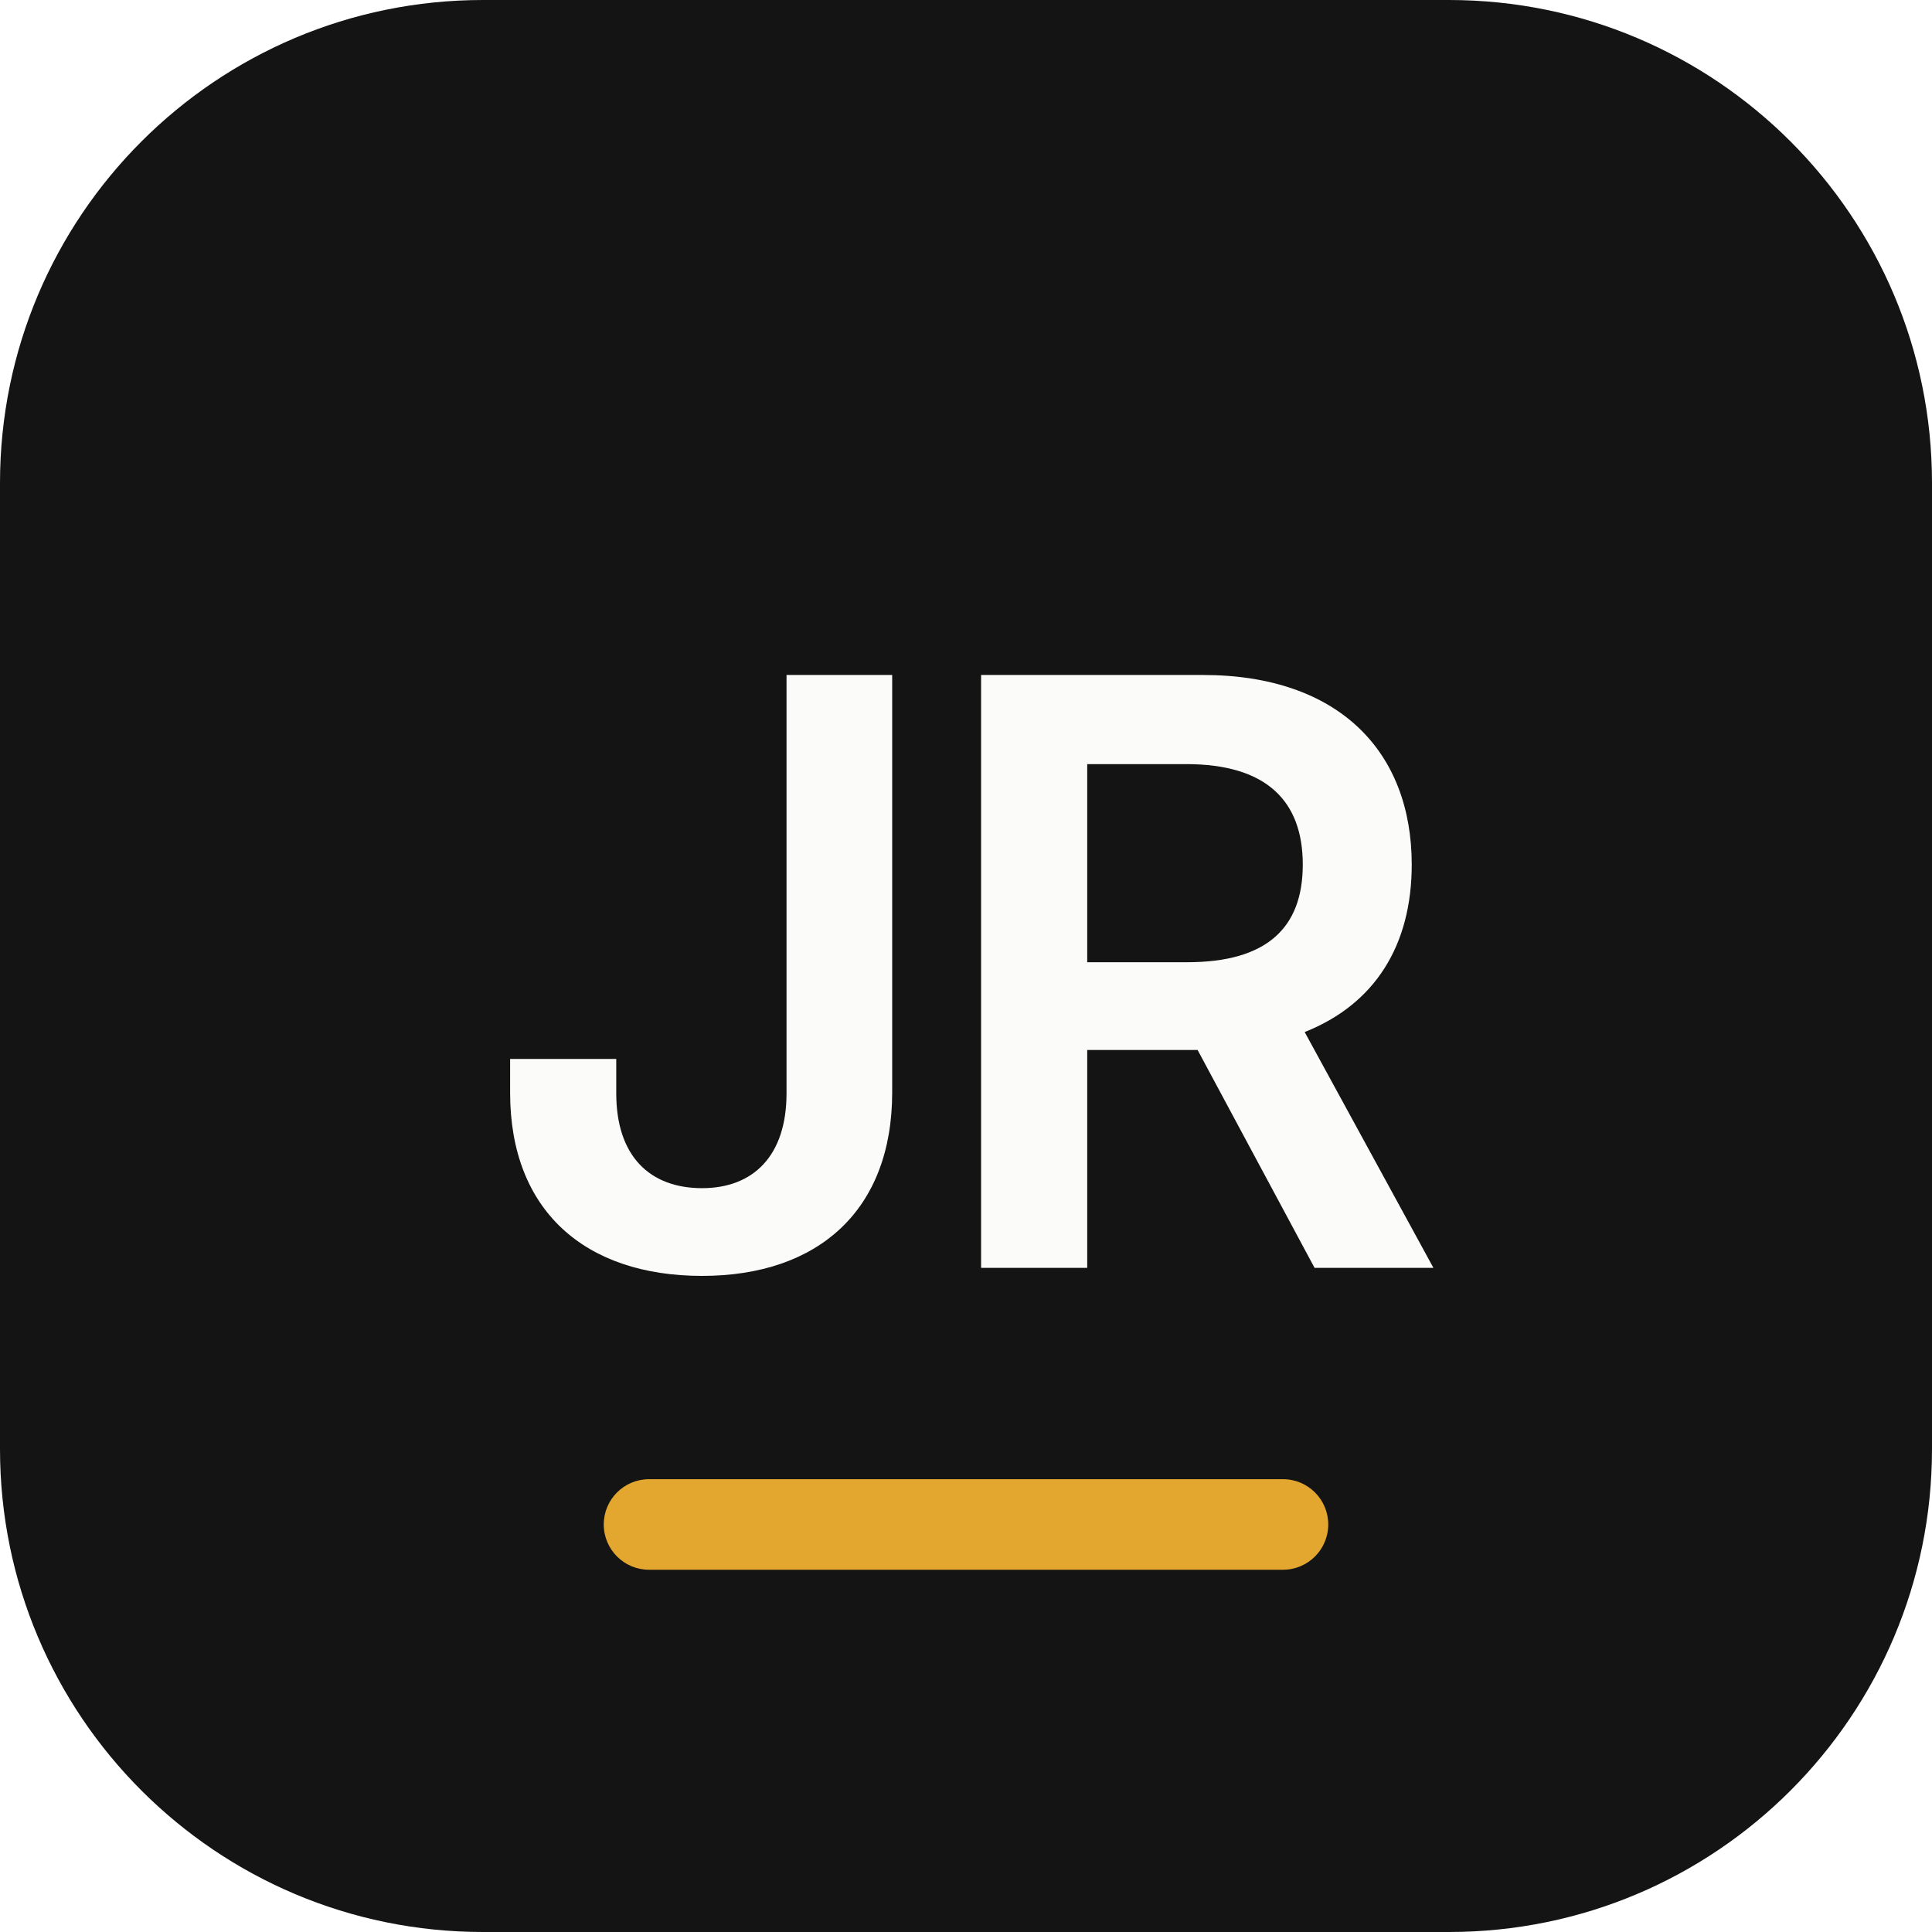
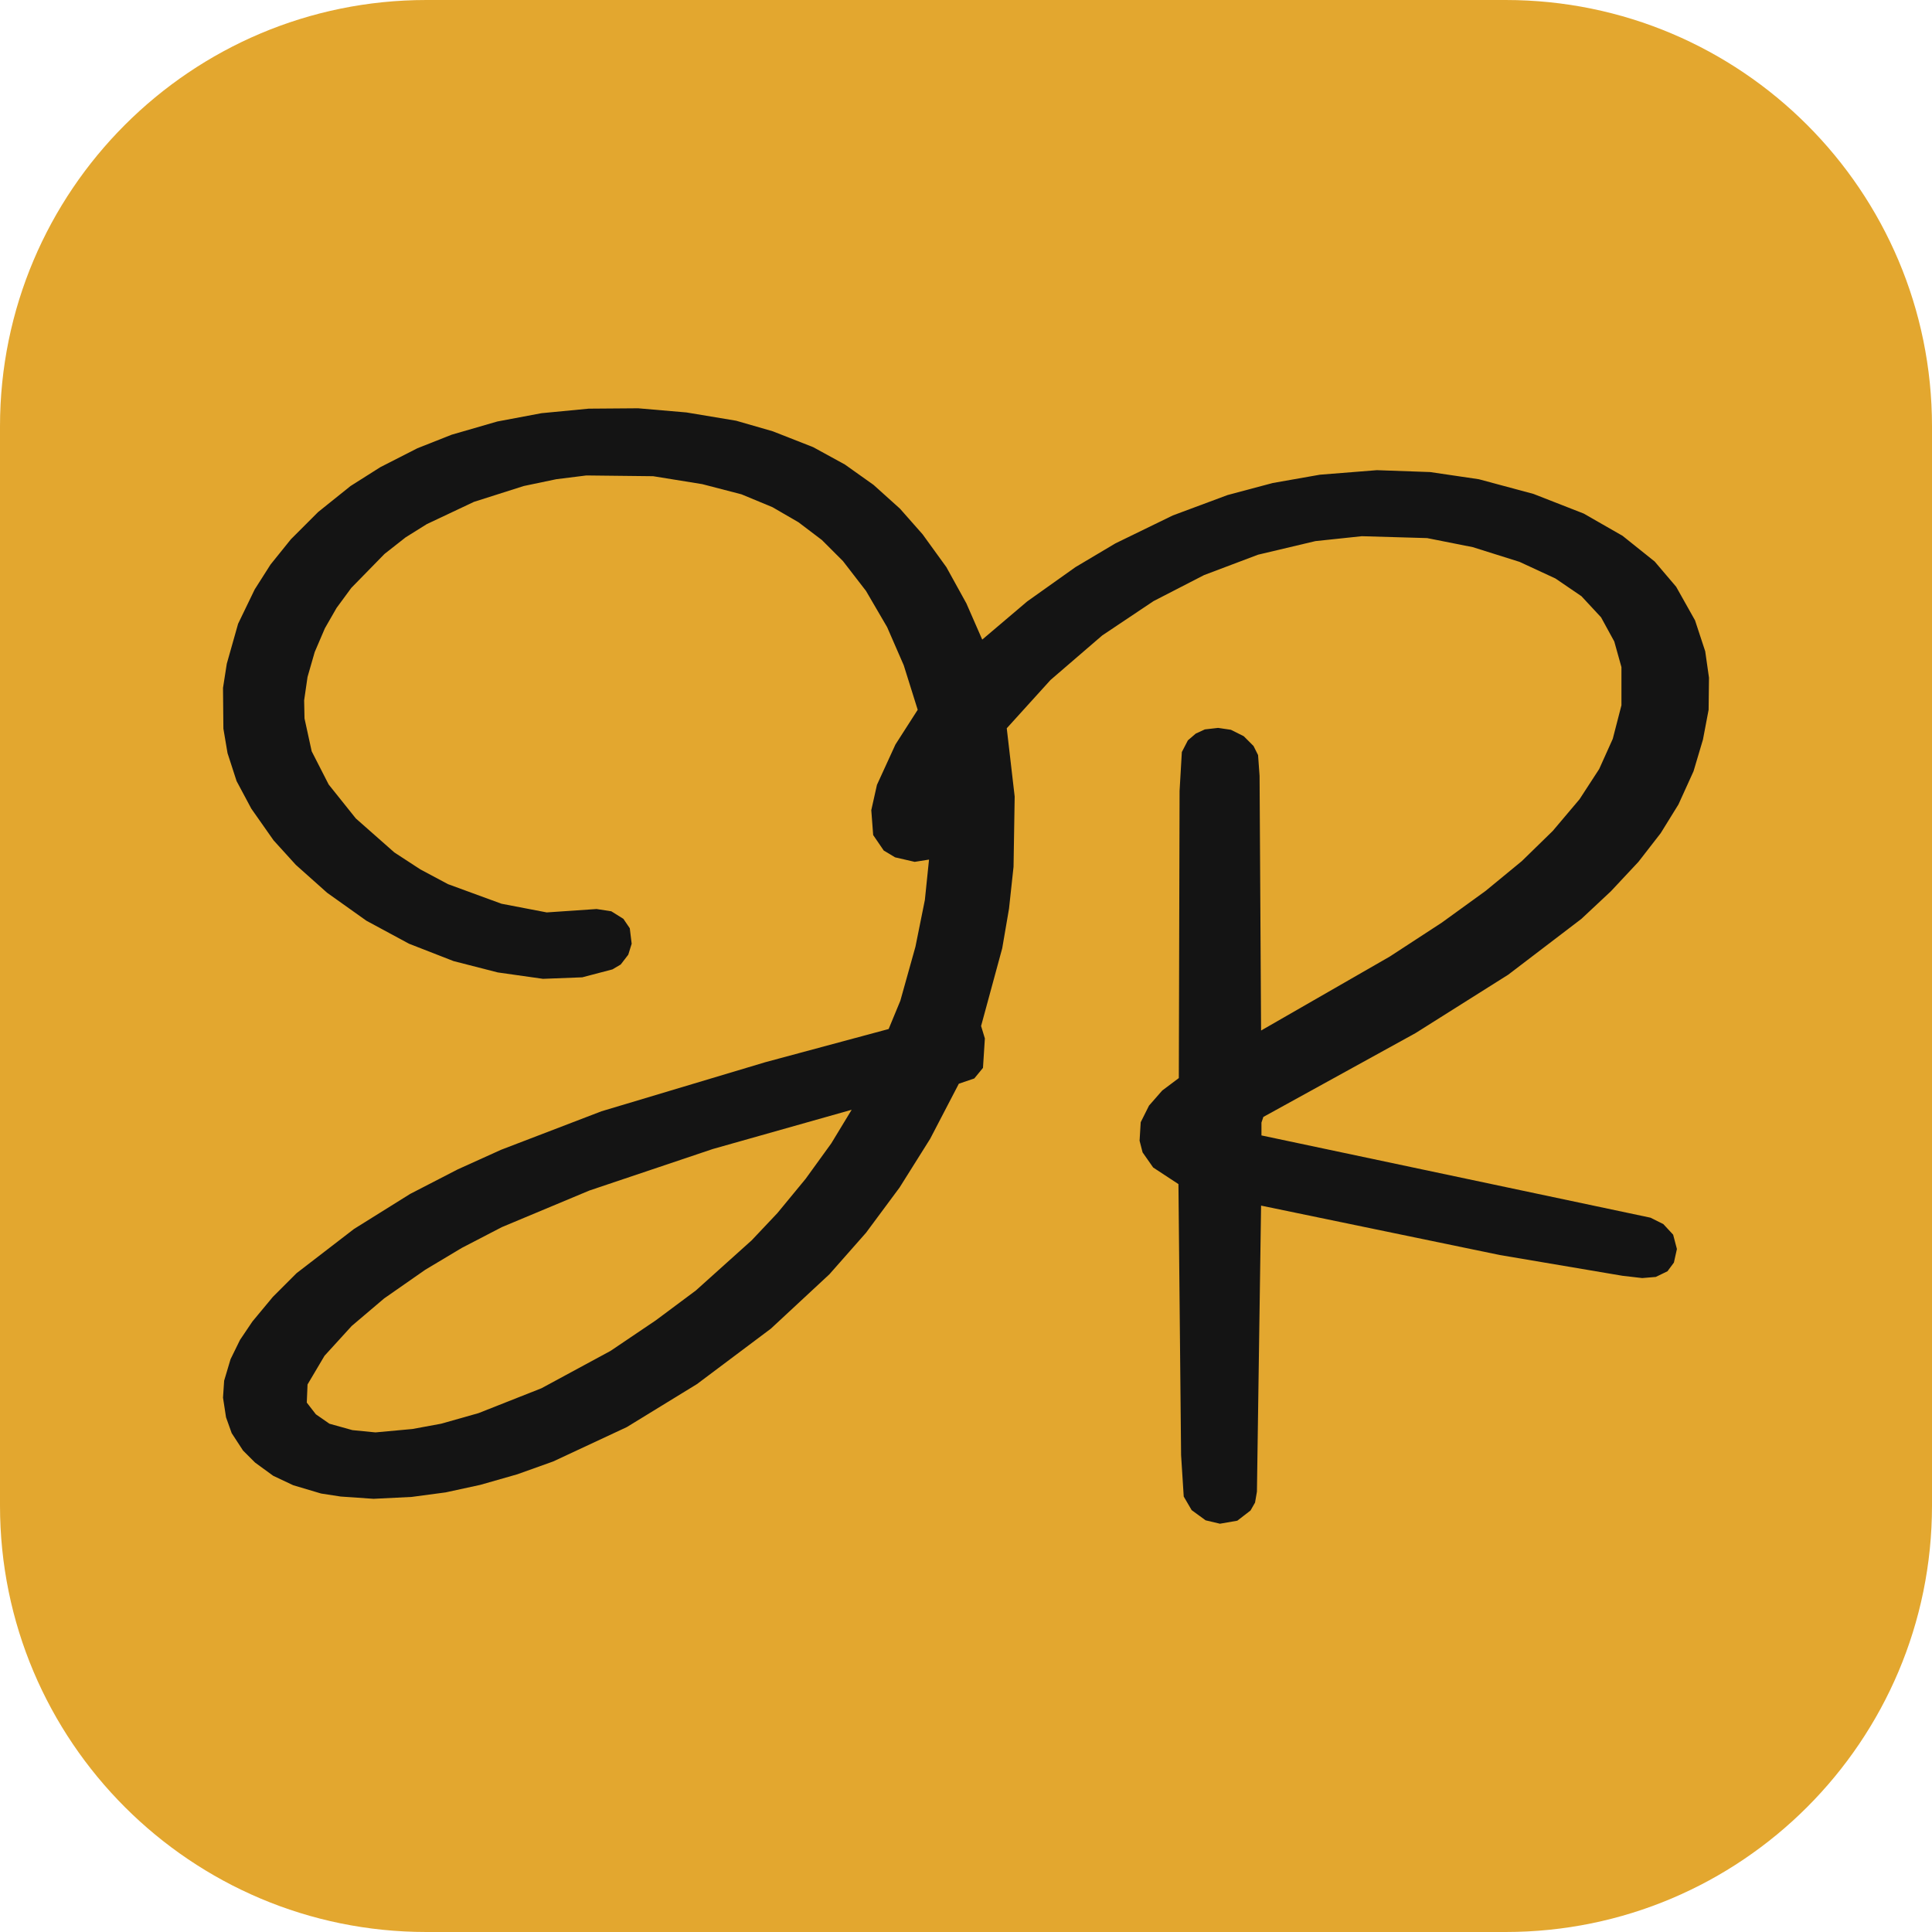
- <svg xmlns="http://www.w3.org/2000/svg" viewBox="0 0 64 64">
-   <style>rect{fill:#141414}text{fill:#fbfbfa}@media (prefers-color-scheme:dark){rect{fill:#edece8}text{fill:#141414}}</style>
-   <rect width="64" height="64" rx="16" />
-   <text x="32" y="42" text-anchor="middle" font-family="system-ui,-apple-system,Segoe UI,sans-serif" font-size="27" font-weight="600" letter-spacing="-1">JR</text>
-   <rect x="20" y="49" width="24" height="3" rx="1.5" style="fill:#e3a72f" />
+ <svg xmlns="http://www.w3.org/2000/svg" viewBox="0 0 512 512">
+   <rect width="512" height="512" rx="113" fill="#e3a72f" />
+   <path fill="#141414" d="M108.7 316.4 L93.8 325.7 L78.6 337.4 L72.3 343.7 L66.9 350.2 L63.6 355.1 L61.1 360.2 L59.4 365.9 L59.1 370.4 L59.9 375.6 L61.4 379.8 L64.4 384.4 L67.6 387.6 L72.4 391.1 L77.7 393.6 L85.1 395.8 L90.3 396.6 L99 397.2 L109.1 396.7 L118.1 395.5 L127.3 393.5 L137.1 390.7 L146.6 387.3 L166.1 378.2 L184.7 366.8 L204.3 352.1 L219.8 337.7 L229.5 326.7 L238.4 314.7 L246.5 301.8 L254.1 287.2 L258.2 285.8 L260.5 283 L261 275.2 L260 271.9 L265.6 251.3 L267.4 240.8 L268.6 229.7 L268.9 211.1 L266.8 193 L278.4 180.2 L292.1 168.4 L305.7 159.3 L319.1 152.4 L333.4 147 L348.6 143.4 L360.9 142.1 L378.2 142.6 L390.3 145 L402.7 148.9 L412.2 153.3 L419.1 158 L424.3 163.6 L427.8 170 L429.7 176.8 L429.7 186.9 L427.4 195.8 L423.8 203.8 L418.6 211.8 L411.5 220.2 L403.3 228.2 L393.7 236.1 L382.1 244.5 L368.3 253.5 L334.2 273.1 L333.8 205.6 L333.4 200.1 L332.2 197.7 L329.6 195.1 L326.2 193.4 L322.8 192.9 L319.3 193.3 L316.9 194.4 L314.8 196.2 L313.2 199.3 L312.6 209.6 L312.4 285.7 L308 289 L304.5 293 L302.3 297.4 L302 302.3 L302.8 305.4 L305.6 309.4 L312.3 313.8 L313 385.6 L313.7 396.6 L315.8 400.2 L319.5 402.9 L323.3 403.8 L327.9 403 L331.4 400.3 L332.6 398.2 L333.1 395.3 L334.2 319.5 L397.5 332.6 L430 338.1 L435.2 338.7 L438.8 338.4 L441.9 336.9 L443.6 334.6 L444.4 331 L443.4 327.2 L440.8 324.4 L437.4 322.7 L334.3 300.9 L334.3 297.5 L334.8 296 L375.1 273.8 L399.7 258.3 L419.1 243.5 L426.9 236.2 L434.2 228.4 L440.1 220.8 L444.8 213.2 L448.8 204.4 L451.3 196 L452.8 188.1 L452.9 179.6 L451.9 172.6 L449.2 164.4 L444.2 155.5 L438.5 148.8 L430 142 L419.7 136.1 L406.4 130.9 L391.9 127 L379 125.1 L364.9 124.6 L349.8 125.8 L337.3 128 L325.3 131.2 L310.8 136.6 L295.6 144 L285 150.3 L272.2 159.4 L260.3 169.5 L256.1 159.9 L250.8 150.3 L244.5 141.6 L238.5 134.8 L231.5 128.5 L223.9 123.1 L215.5 118.5 L204.8 114.3 L195.1 111.5 L181.9 109.3 L169.1 108.2 L156 108.3 L143.5 109.5 L131.8 111.7 L119.7 115.2 L110.6 118.8 L100.8 123.8 L92.9 128.8 L84.3 135.7 L77.1 142.9 L71.7 149.6 L67.5 156.2 L63.1 165.3 L60.1 175.9 L59.1 182.3 L59.2 193.1 L60.3 199.6 L62.7 207 L66.6 214.3 L72.5 222.7 L78.4 229.2 L86.7 236.6 L97.1 244 L108.4 250.1 L120.2 254.7 L131.9 257.7 L143.9 259.4 L154.3 259 L162.3 256.9 L164.5 255.6 L166.5 253 L167.4 250.1 L166.9 246 L165.2 243.5 L162 241.5 L158.1 240.9 L144.9 241.8 L132.9 239.5 L118.7 234.3 L111.4 230.4 L104.5 225.9 L94.3 216.9 L87.1 207.9 L82.6 199.1 L80.7 190.4 L80.6 185.6 L81.5 179.4 L83.4 172.8 L86.1 166.5 L89.2 161.1 L93.1 155.8 L101.9 146.8 L107.5 142.4 L113.1 138.9 L125.6 133 L138.8 128.8 L147.4 127 L155.4 126 L173.1 126.2 L186.1 128.3 L196.5 131 L204.7 134.4 L211.6 138.4 L217.8 143.1 L223.4 148.7 L229.5 156.6 L235.1 166.2 L239.5 176.3 L243.2 188.1 L237.3 197.3 L232.4 208 L230.9 214.7 L231.4 221.3 L234.2 225.4 L237.2 227.2 L242.4 228.4 L246.2 227.8 L245.1 238.5 L242.6 250.9 L238.6 265.2 L235.5 272.7 L202.8 281.5 L159.4 294.5 L132.8 304.7 L121.3 309.9Z M93.4 379 L87.3 377.3 L83.7 374.8 L81.3 371.7 L81.5 366.9 L86 359.3 L93.2 351.4 L101.8 344.1 L112.7 336.5 L122.4 330.7 L133 325.2 L156.2 315.5 L188.9 304.5 L225.7 294.1 L220.3 303 L213.5 312.4 L206 321.5 L199.2 328.7 L184.4 342 L173.8 349.9 L161.8 358 L143.5 367.9 L126.8 374.5 L116.9 377.3 L109.3 378.7 L99.5 379.6Z" />
</svg>
